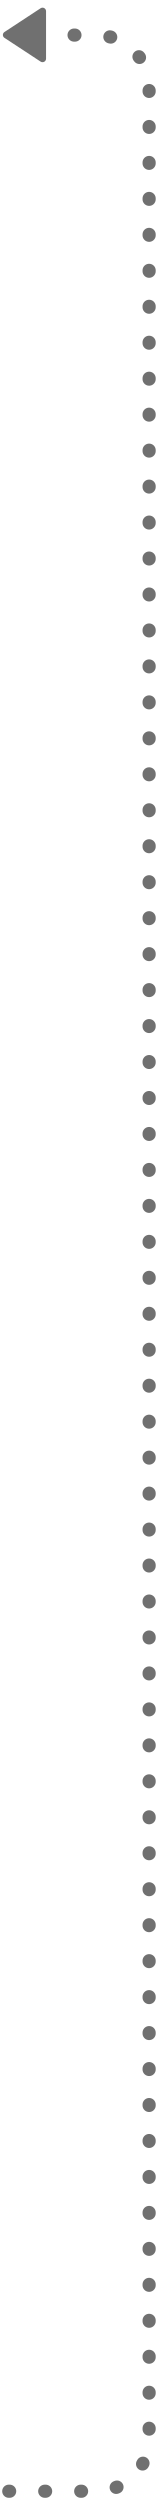
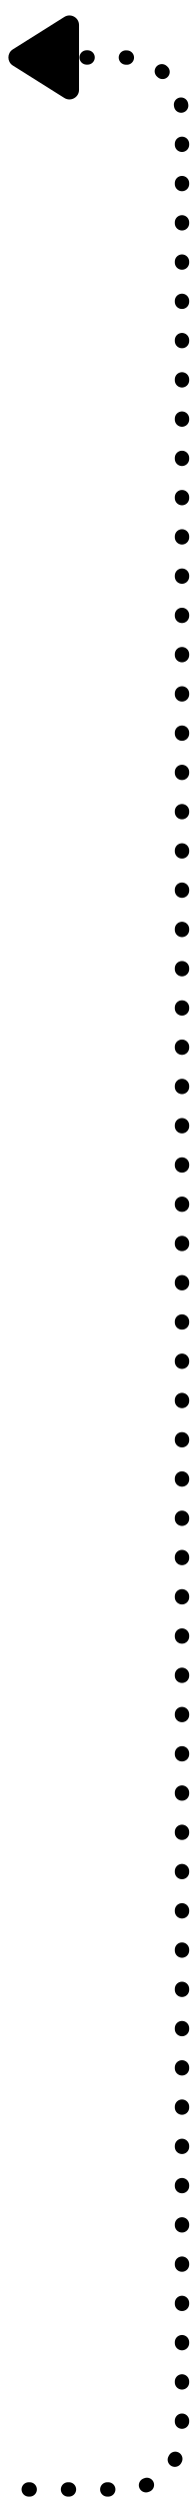
- <svg xmlns="http://www.w3.org/2000/svg" width="18" height="285" viewBox="0 0 18 285" fill="none">
-   <path d="M1 284L11 284C14.314 284 17 281.314 17 278L17 10C17 6.686 14.314 4 11 4L1.833 4" stroke="#707070" stroke-width="1.5" stroke-linecap="round" stroke-linejoin="round" stroke-dasharray="0.1 4" />
-   <path d="M0.509 3.648C0.268 3.806 0.268 4.158 0.509 4.316L4.63 7.024C4.896 7.198 5.25 7.007 5.25 6.689L5.25 1.275C5.25 0.957 4.896 0.766 4.63 0.94L0.509 3.648Z" fill="#707070" />
+ <svg xmlns="http://www.w3.org/2000/svg" width="20" height="261" viewBox="0 0 20 261" fill="none">
+   <path d="M3 260L13 260C16.314 260 19 257.314 19 254L19 12C19 8.686 16.314 6 13 6L3.833 6" stroke="black" stroke-width="1.5" stroke-linecap="round" stroke-linejoin="round" stroke-dasharray="0.1 4" />
+   <path d="M1.343 5.154C0.721 5.546 0.721 6.454 1.343 6.846L6.717 10.231C7.383 10.65 8.25 10.171 8.25 9.384L8.25 2.615C8.25 1.829 7.383 1.35 6.717 1.769L1.343 5.154Z" fill="black" />
</svg>
